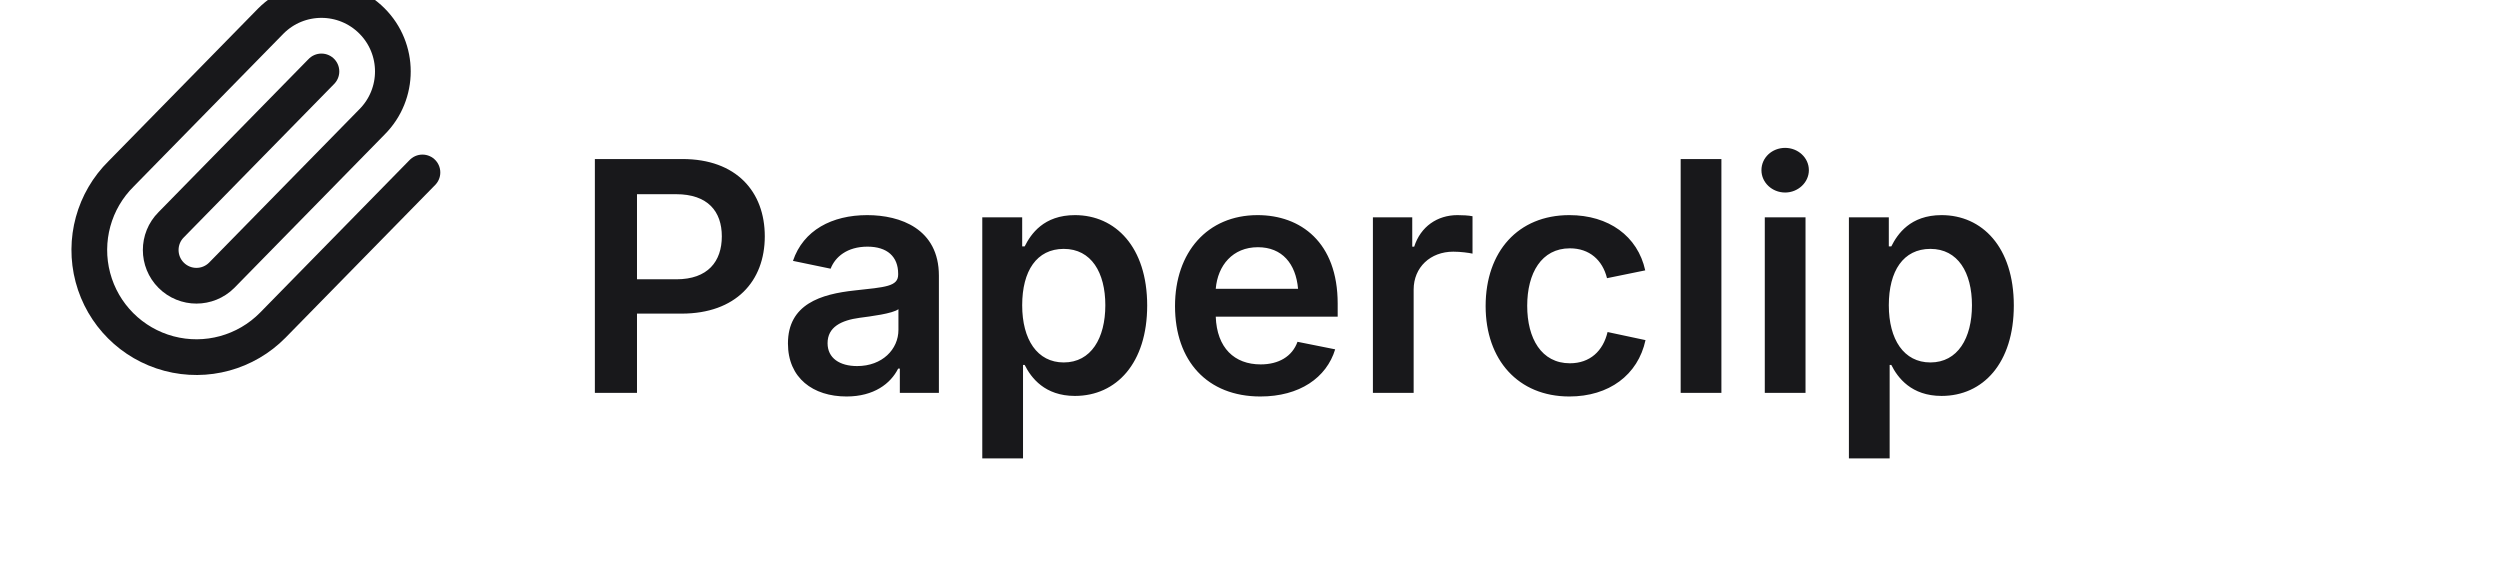
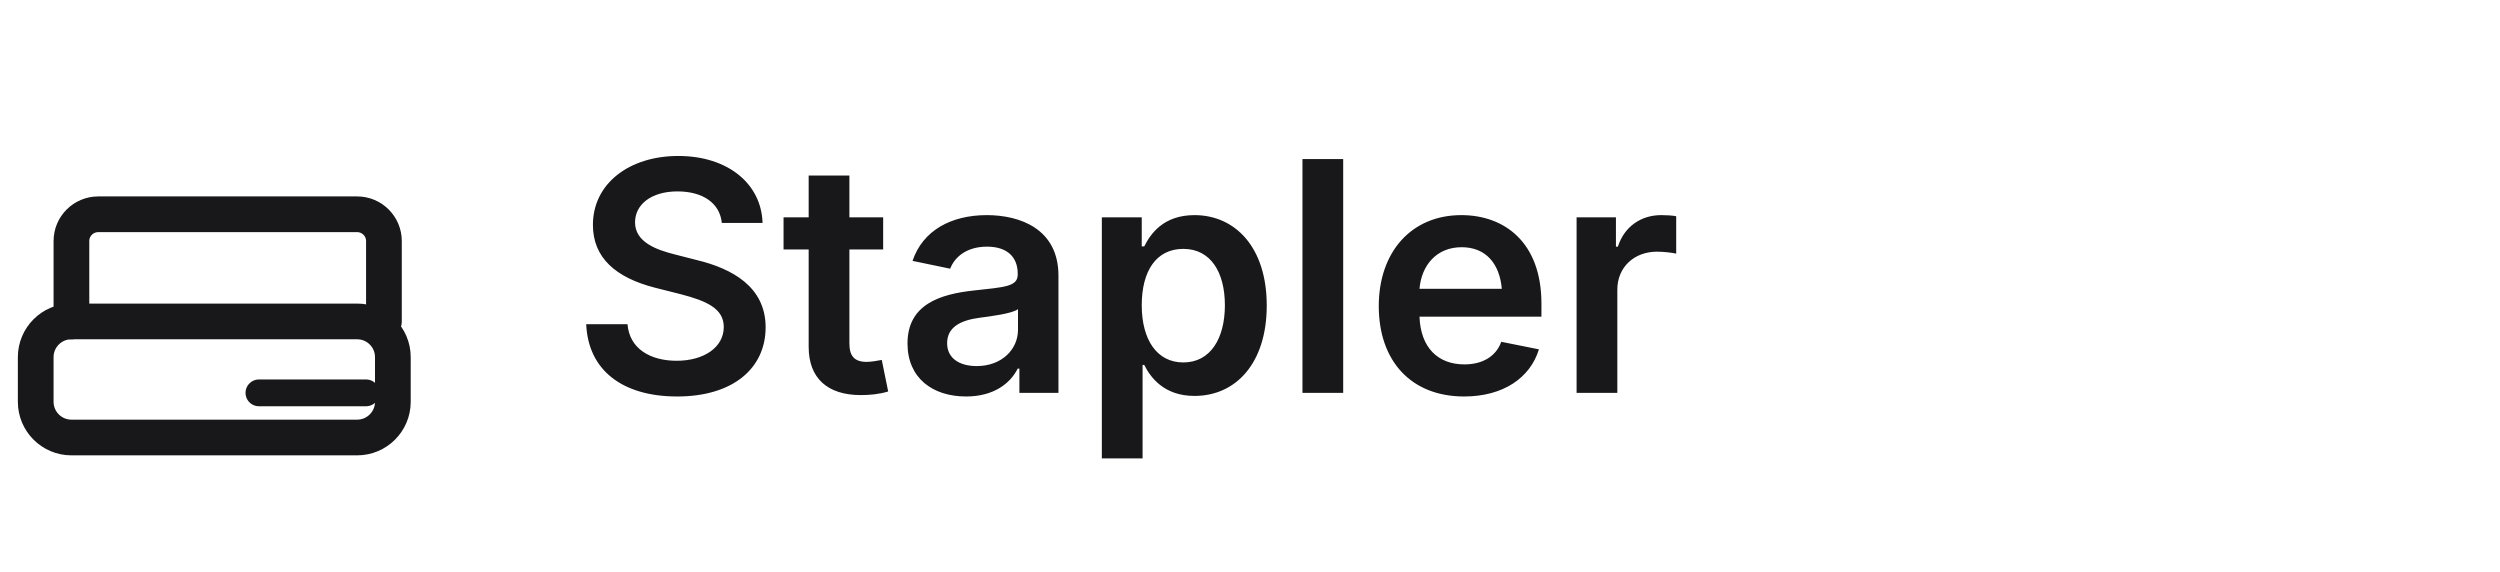
<svg xmlns="http://www.w3.org/2000/svg" width="140" height="32" viewBox="0 0 140 32" fill="none">
  <g stroke-linecap="round" stroke-linejoin="round">
-     <path stroke="#18181b" stroke-width="2" d="m18 4-8.414 8.586a2 2 0 0 0 2.829 2.829l8.414-8.586a4 4 0 1 0-5.657-5.657l-8.379 8.551a6 6 0 1 0 8.485 8.485l8.379-8.551" />
+     <path stroke="#18181b" stroke-width="2" d="M4 18V13.5A1.5 1.5 0 0 1 5.5 12H20A1.5 1.5 0 0 1 21.5 13.5V18" />
+     <rect stroke="#18181b" stroke-width="2" x="2" y="18" width="20" height="6.5" rx="2" />
+     <line stroke="#18181b" stroke-width="1.5" stroke-linecap="round" x1="14.5" y1="22" x2="20.5" y2="22" />
  </g>
-   <text x="32" y="22" font-family="system-ui, -apple-system, sans-serif" font-size="18" font-weight="600" fill="#18181b">Paperclip</text>
+   <text x="32" y="22" font-family="system-ui, -apple-system, sans-serif" font-size="18" font-weight="600" fill="#18181b">Stapler</text>
</svg>
